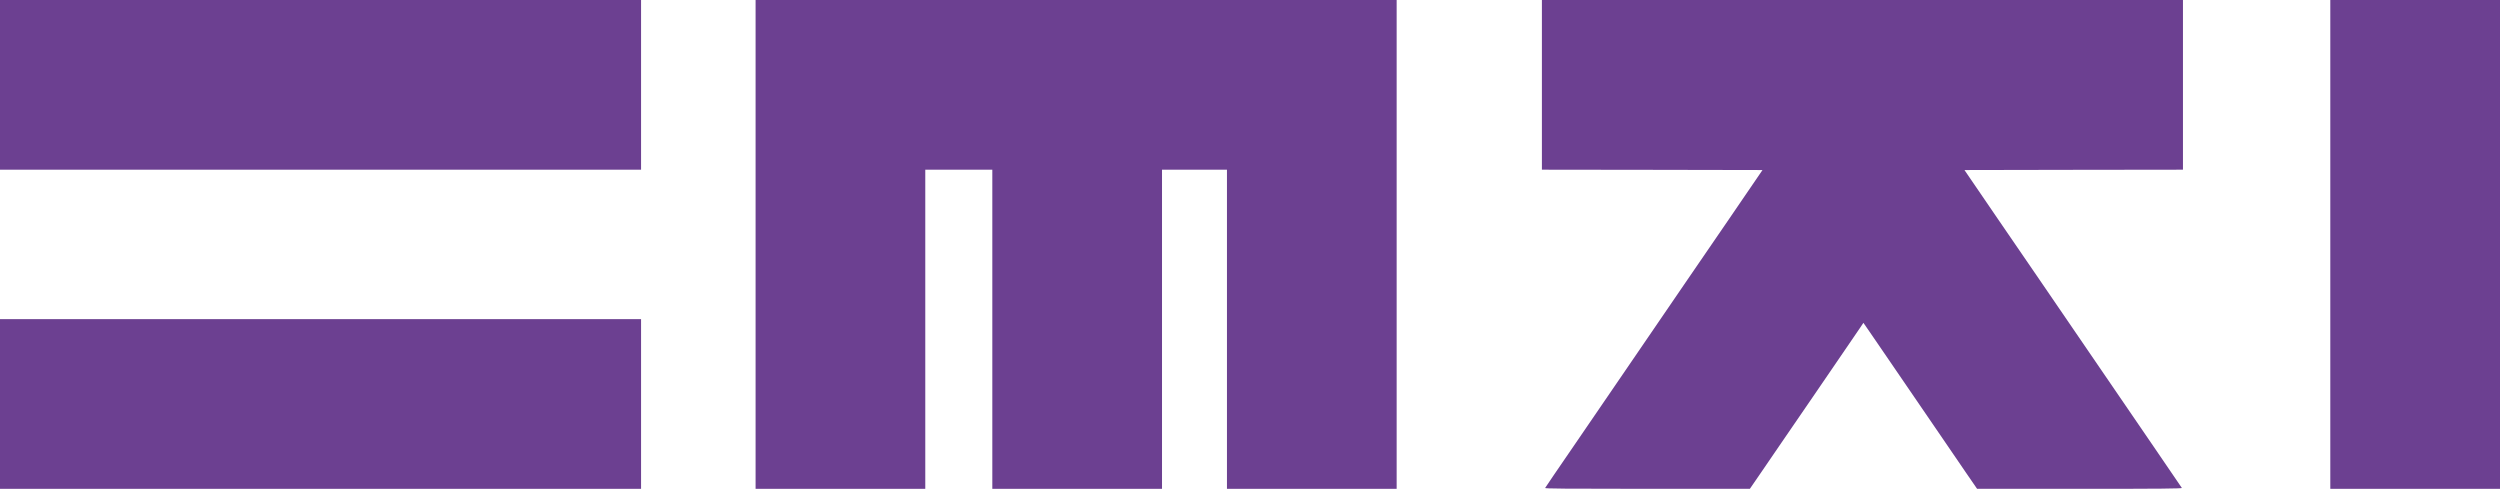
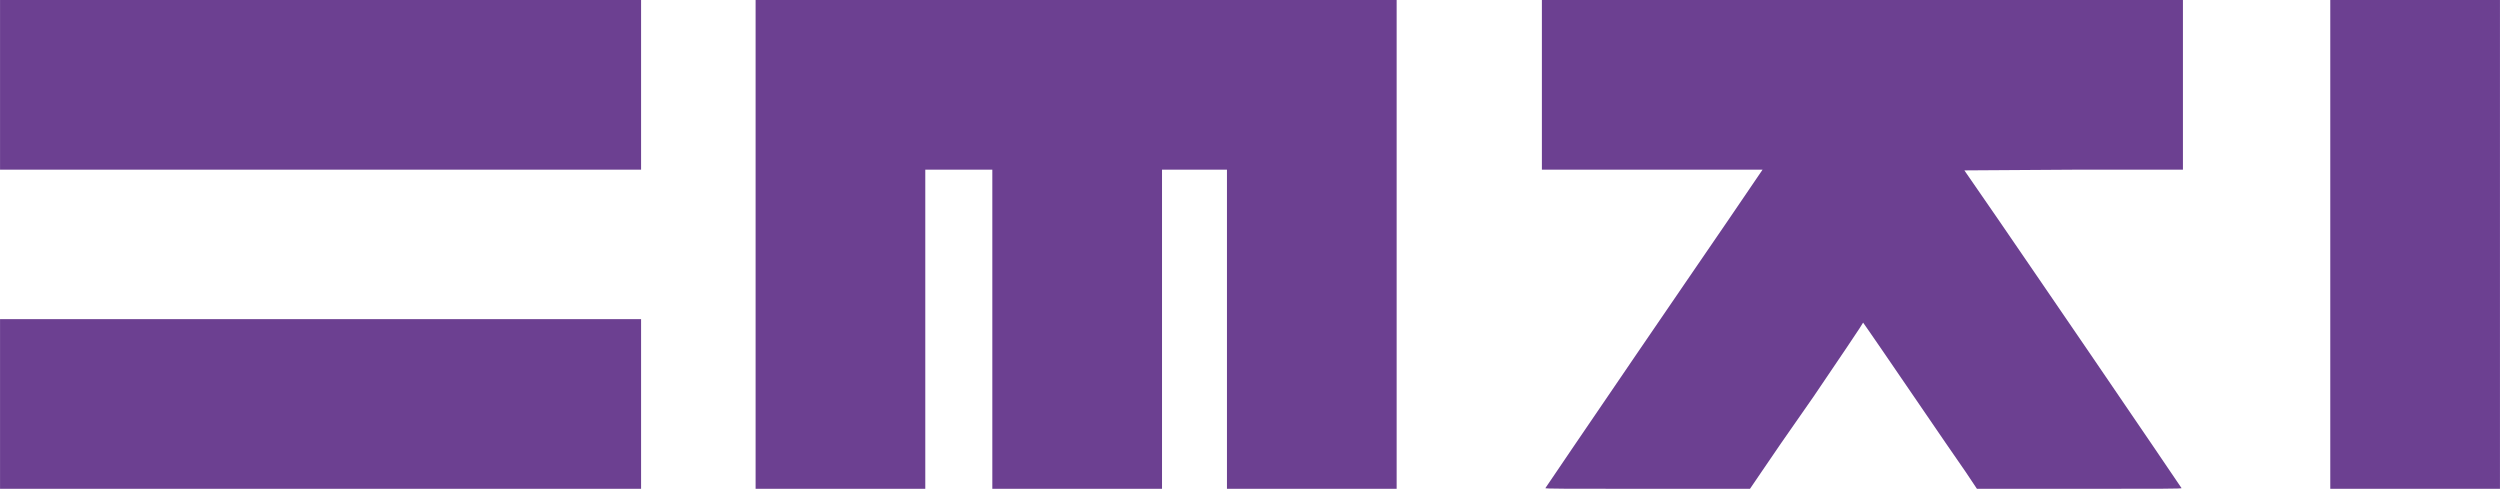
- <svg xmlns="http://www.w3.org/2000/svg" version="1.0" width="3580pt" height="700pt" viewBox="0 0 3580 700">
-   <g transform="translate(0,700) scale(0.1,-0.1)" fill="#6c4091" stroke="none">
-     <path d="M0 5785 l0 -1215 4590 0 4590 0 0 1215 0 1215 -4590 0 -4590 0 0 -1215z" />
-     <path d="M10820 3500 l0 -3500 1215 0 1215 0 0 2285 0 2285 480 0 480 0 0 -2285 0 -2285 1215 0 1215 0 0 2285 0 2285 465 0 465 0 0 -2285 0 -2285 1215 0 1215 0 0 3500 0 3500 -4590 0 -4590 0 0 -3500z" />
-     <path d="M22080 5785 l0 -1215 1580 -2 1579 -3 -485 -710 c-268 -390 -553 -807 -634 -925 -81 -118 -382 -559 -670 -980 -557 -815 -734 -1074 -920 -1345 -214 -311 -397 -580 -404 -593 -6 -9 290 -12 1463 -12 l1469 0 173 252 c95 139 221 323 279 408 59 85 264 385 456 665 191 281 409 598 482 705 74 107 157 229 185 271 l51 76 70 -101 c38 -56 126 -184 196 -286 392 -574 799 -1168 910 -1330 69 -102 200 -292 289 -423 l163 -237 1469 0 c1173 0 1469 3 1463 13 -7 12 -190 281 -404 592 -186 271 -363 530 -920 1345 -288 421 -589 862 -670 980 -81 118 -366 535 -634 925 l-485 710 1564 3 1565 2 0 1215 0 1215 -4590 0 -4590 0 0 -1215z" />
-     <path d="M33370 3500 l0 -3500 1215 0 1215 0 0 3500 0 3500 -1215 0 -1215 0 0 -3500z" />
-     <path d="M0 1215 l0 -1215 4590 0 4590 0 0 1215 0 1215 -4590 0 -4590 0 0 -1215z" />
+ <svg xmlns="http://www.w3.org/2000/svg" width="4773.3" height="933.3" version="1.0" viewBox="0 0 3580 700">
+   <g fill="#6c4091">
+     <path d="M0 122v121h918V0H0v122zM1082 350v350h243V243h96v457h243V243h93v457h243V0h-918v350zM2208 122v121h316l-49 72-63 92-67 98-92 135-40 59c-1 1 29 1 146 1h147l17-25 28-41 46-66 48-71 18-27 5-8 7 10 20 29 91 133 29 42 16 24h147c117 0 147 0 146-1l-40-59-92-135-67-98-63-92-49-71 157-1h156V0h-918v122zM3337 350v350h243V0h-243v350zM0 579v121h918V457H0v122z" />
  </g>
</svg>
